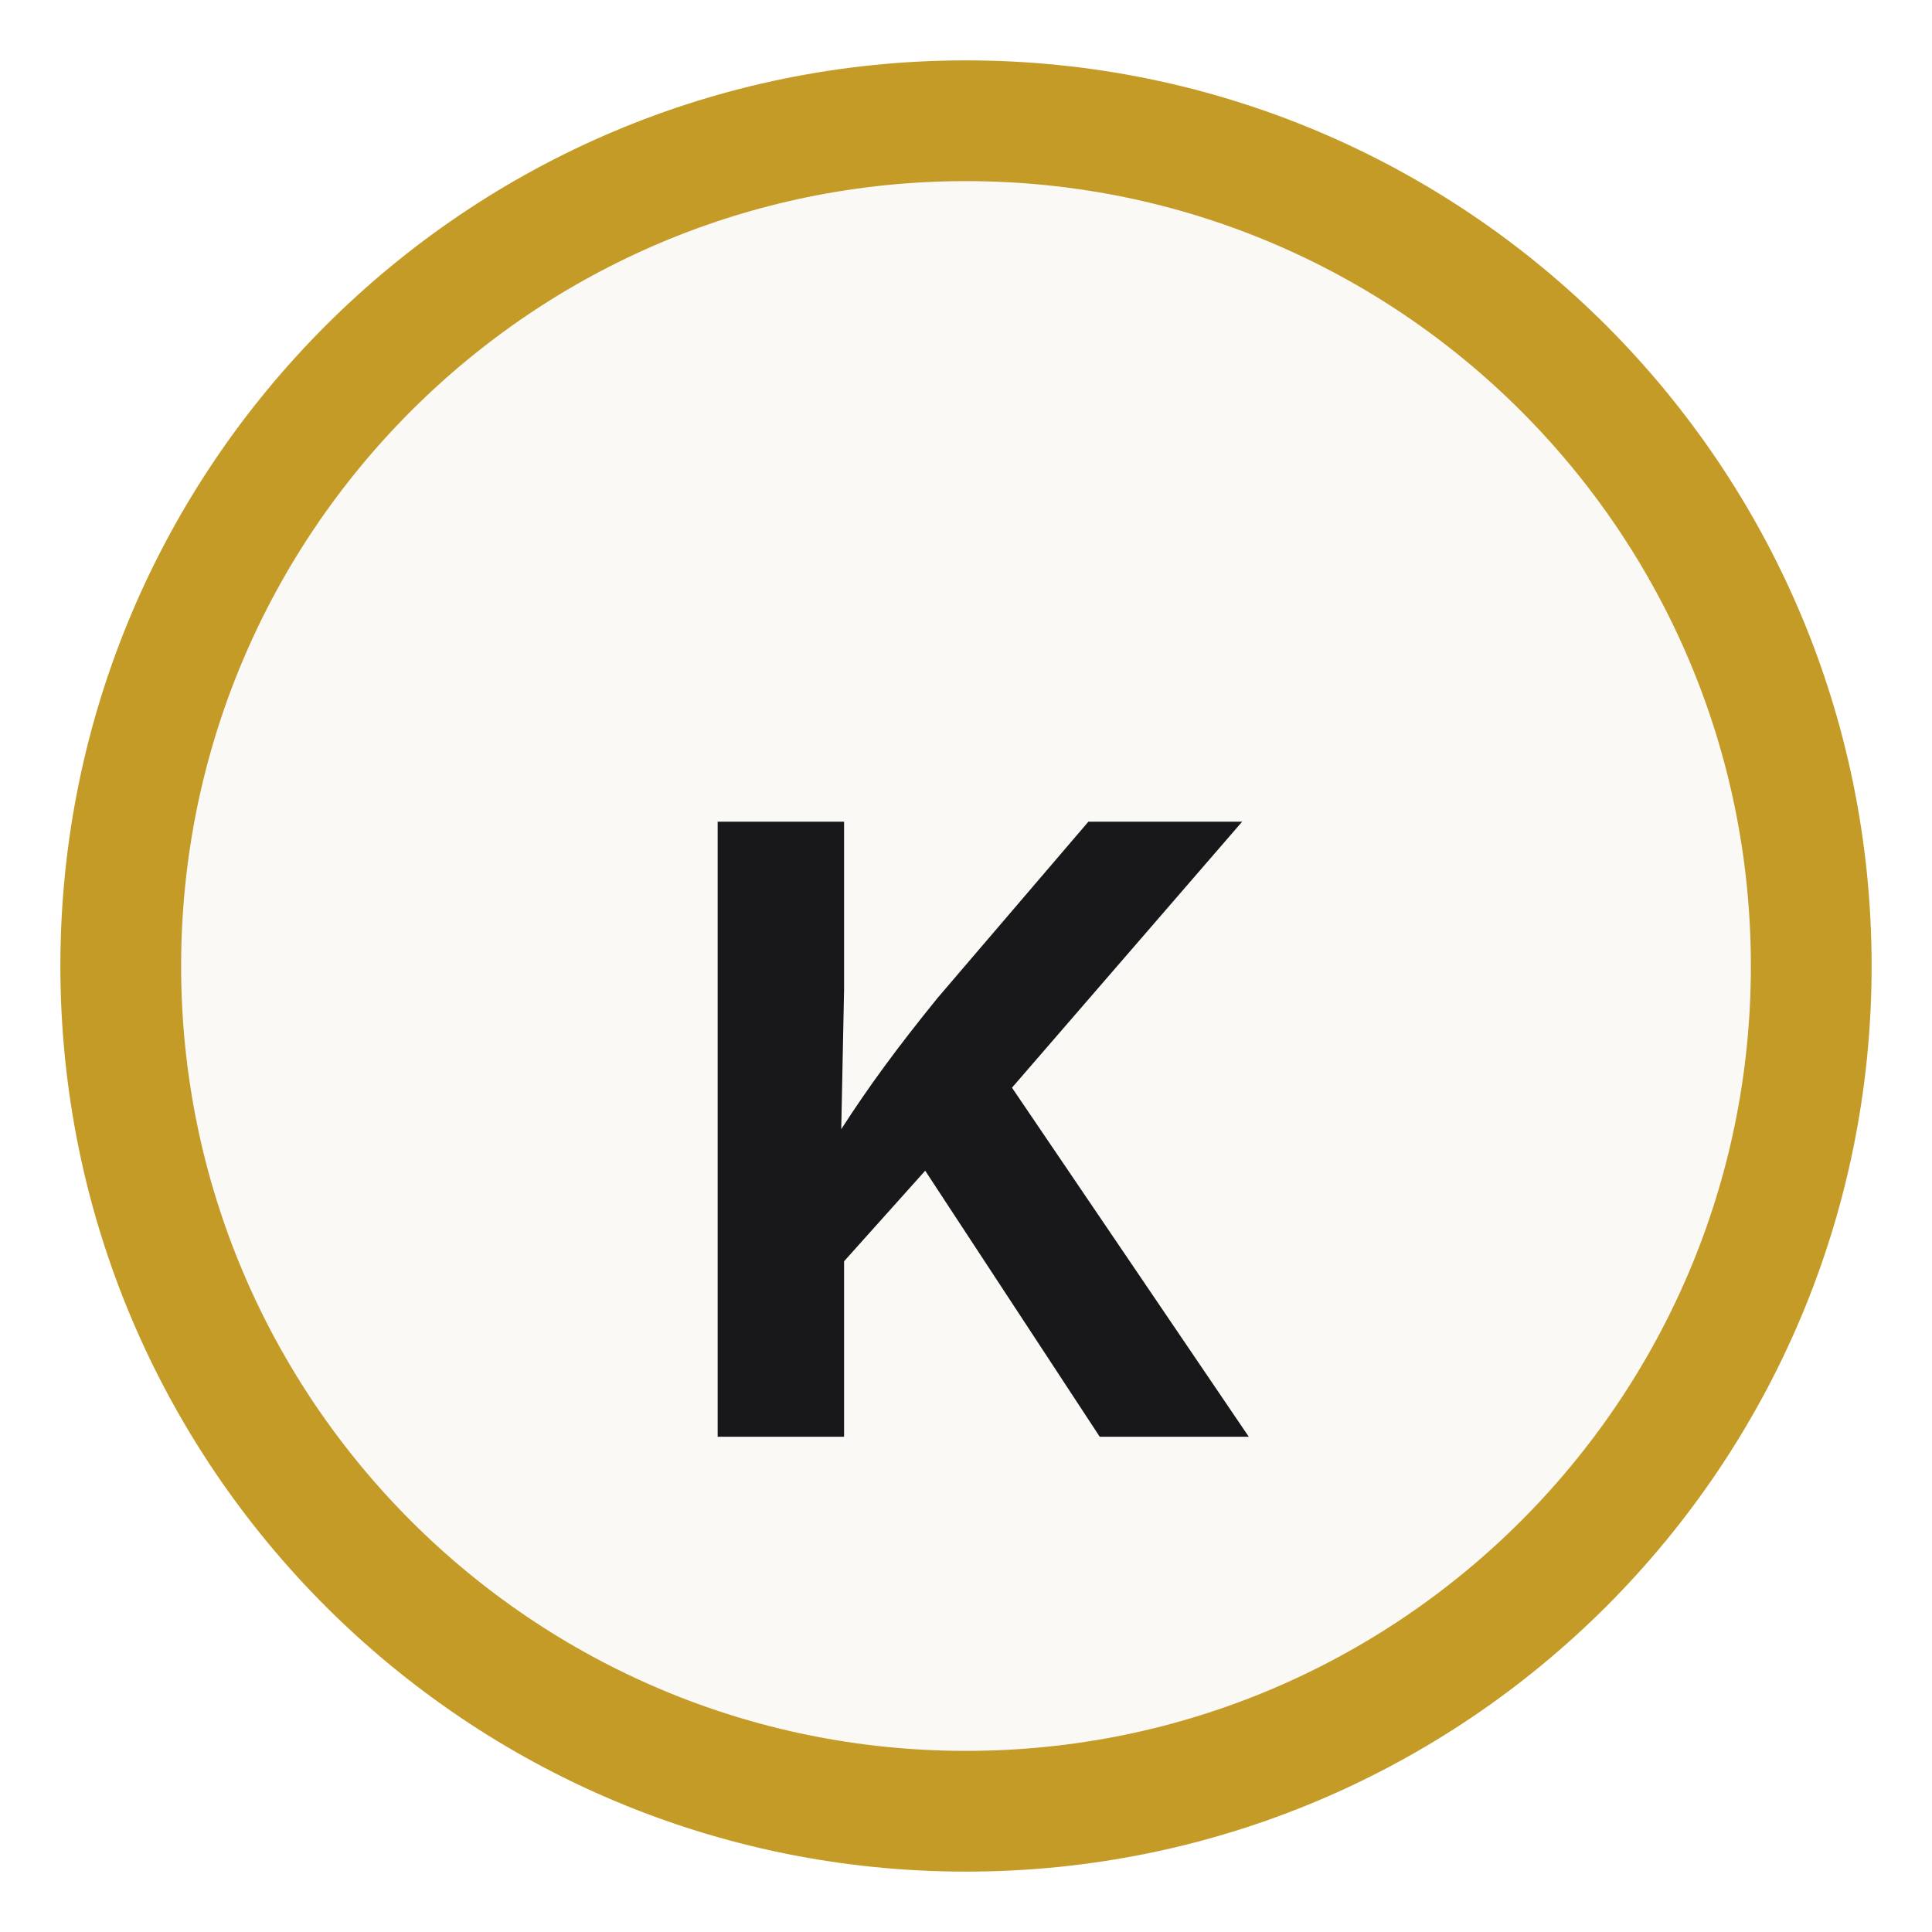
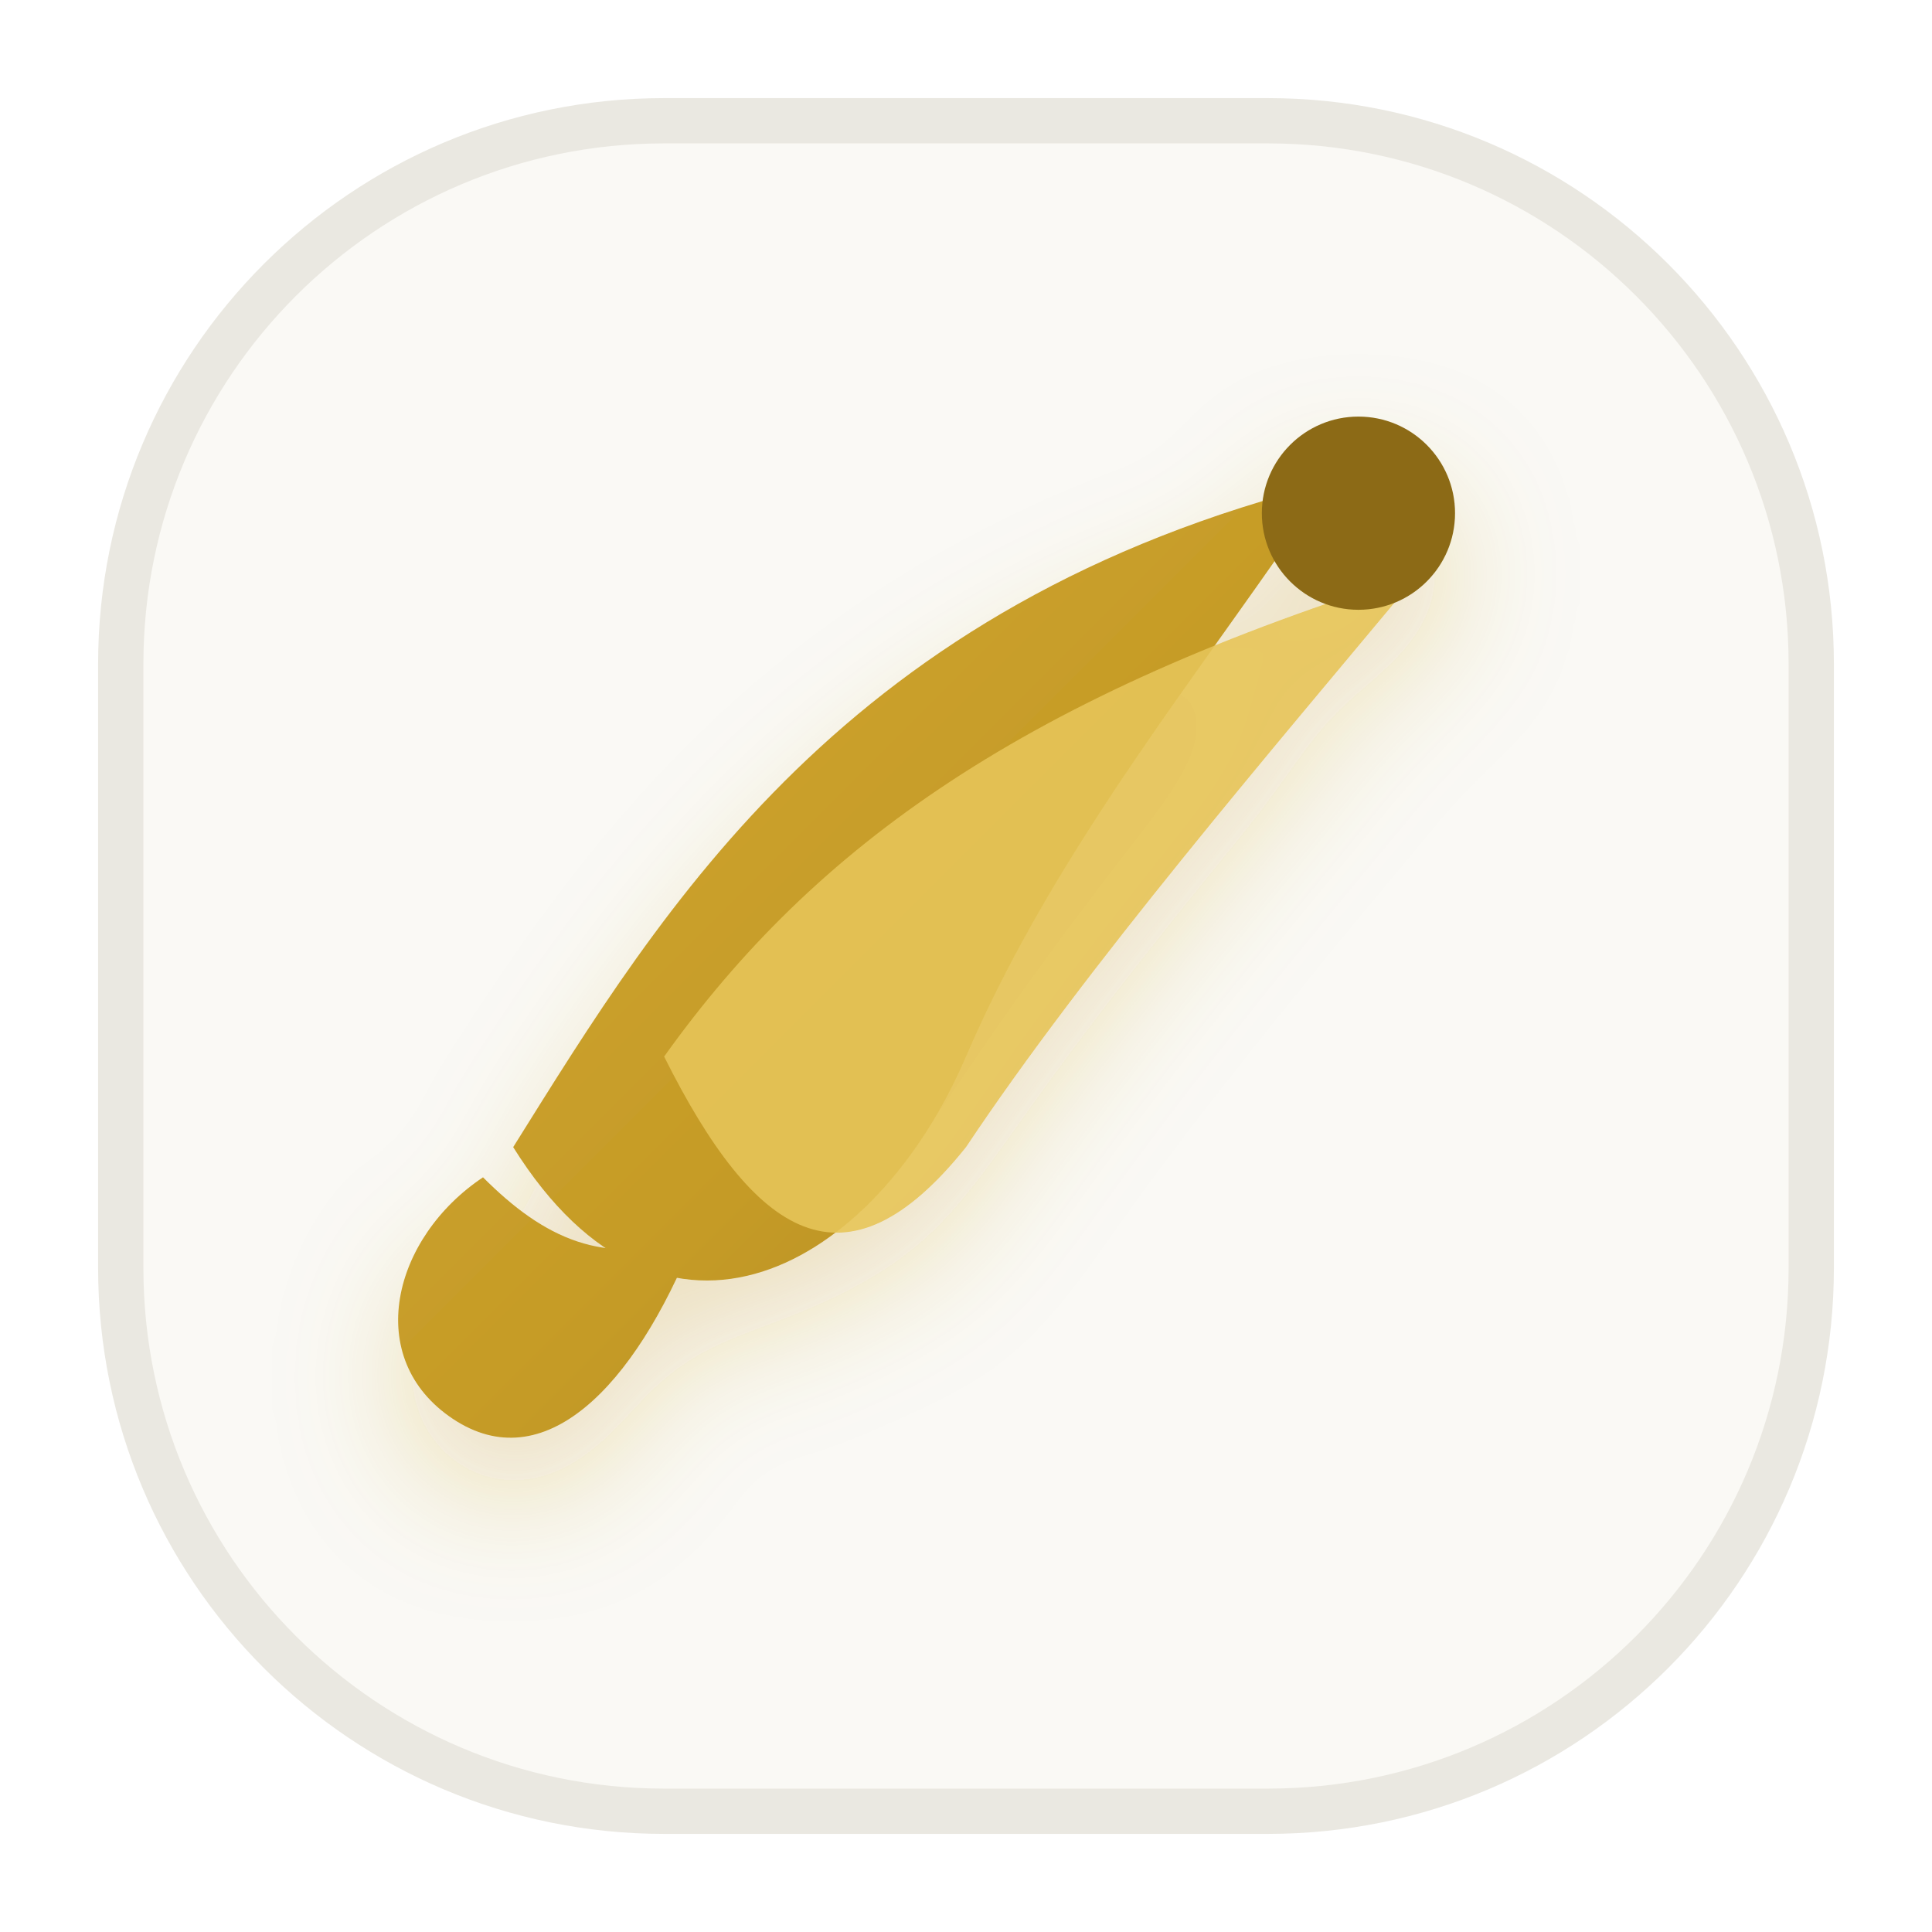
- <svg xmlns="http://www.w3.org/2000/svg" viewBox="0 0 32 32">
-   <circle cx="16" cy="16" r="14" fill="#FAF9F6" stroke="#C59B27" stroke-width="2" />
-   <text x="50%" y="58%" dominant-baseline="middle" text-anchor="middle" font-family="'Plus Jakarta Sans', 'Inter', sans-serif" font-weight="bold" font-size="14" fill="#18181B">K</text>
+ <svg xmlns="http://www.w3.org/2000/svg" viewBox="0 0 64 64" width="64" height="64" fill="none">
+   <defs>
+     <linearGradient id="koinoniaBirdGoldGrad" x1="8" y1="8" x2="56" y2="56" gradientUnits="userSpaceOnUse">
+       <stop offset="0%" stop-color="#D8AC33" />
+       <stop offset="50%" stop-color="#C59B27" />
+       <stop offset="100%" stop-color="#96731C" />
+     </linearGradient>
+     <filter id="koinoniaSoftGlow" x="-10%" y="-10%" width="120%" height="120%" filterUnits="userSpaceOnUse">
+       <feDropShadow dx="0" dy="2" stdDeviation="2" flood-color="#C59B27" flood-opacity="0.25" />
+     </filter>
+   </defs>
+   <rect x="4" y="4" width="56" height="56" rx="18" fill="#FAF9F5" stroke="#EAE8E1" stroke-width="1.5" />
+   <g filter="url(#koinoniaSoftGlow)">
+     <path d="M17 38C22 30 28 20 44 16C40 22 35 28 32 35C29 42 22 46 17 38Z" fill="url(#koinoniaBirdGoldGrad)" />
+     <path d="M22 35C27 28 34 23 47 19C42 25 36 32 32 38C28 43 25 41 22 35Z" fill="#E6C458" opacity="0.9" />
+     <path d="M16 39C13 41 12 45 15 47C18 49 21 46 23 41C20 42 18 41 16 39Z" fill="url(#koinoniaBirdGoldGrad)" />
+     <circle cx="45" cy="17" r="3.2" fill="#8C6B18" />
+   </g>
</svg>
